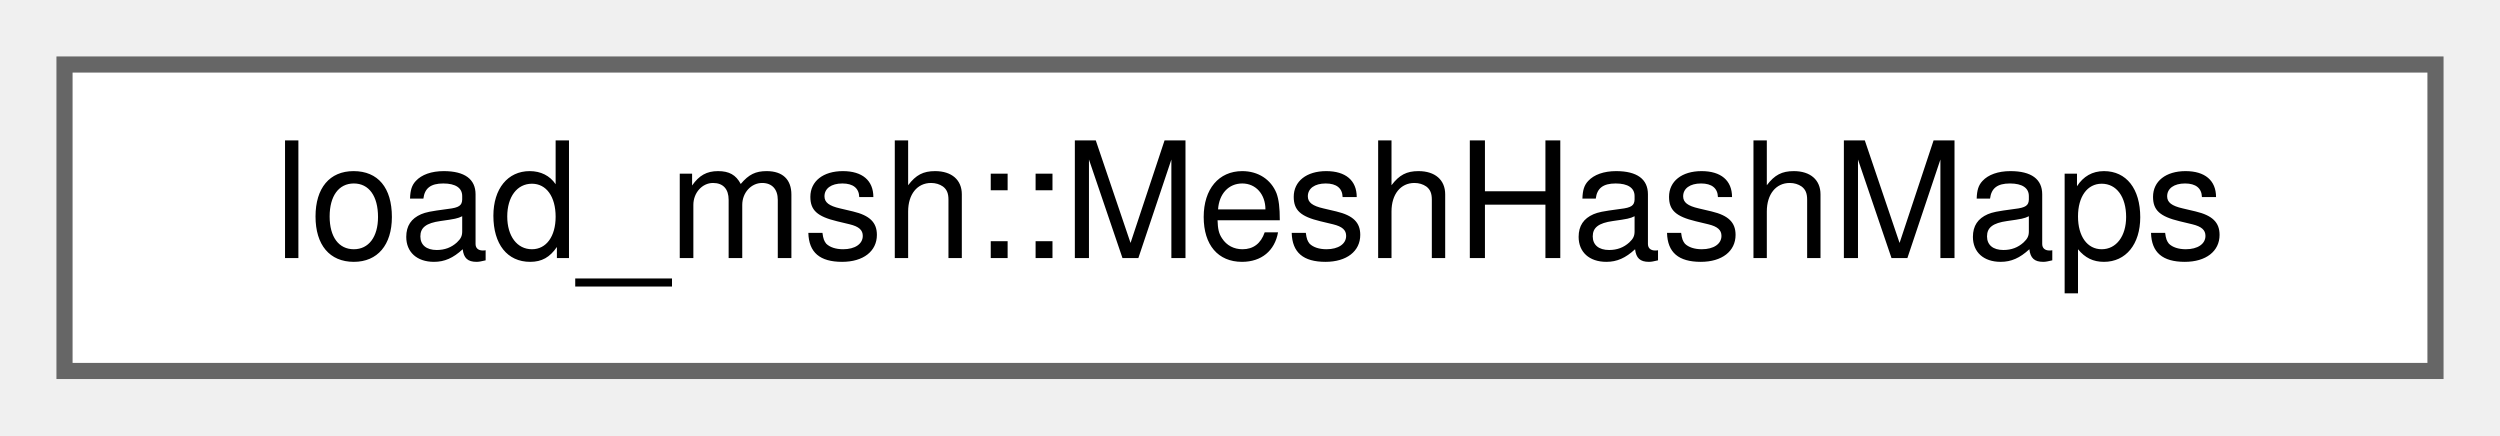
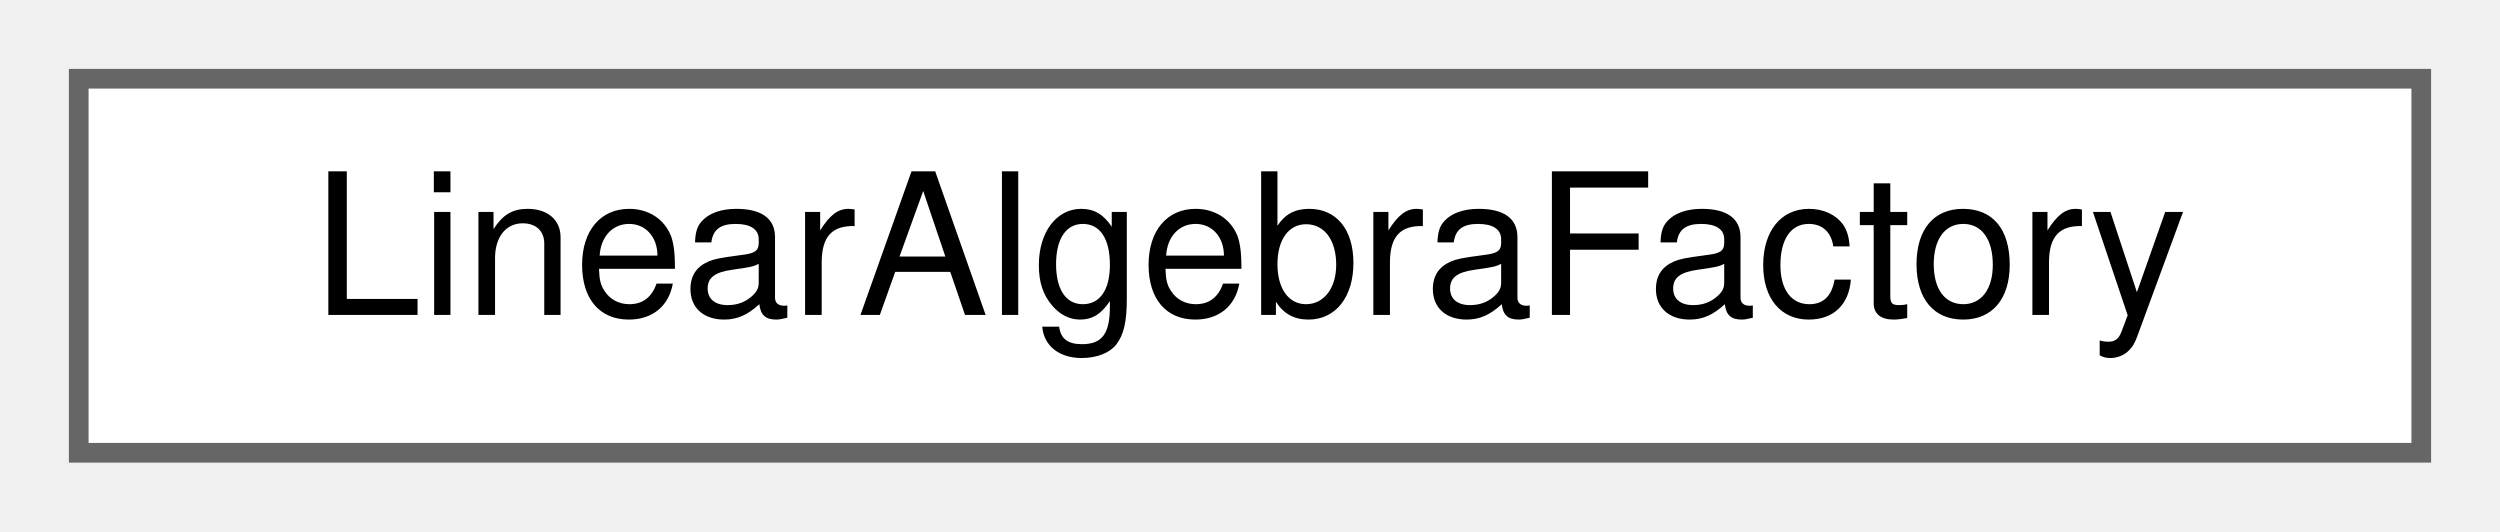
- <svg xmlns="http://www.w3.org/2000/svg" xmlns:xlink="http://www.w3.org/1999/xlink" width="155pt" height="27pt" viewBox="0.00 0.00 155.00 27.00">
+ <svg xmlns="http://www.w3.org/2000/svg" xmlns:xlink="http://www.w3.org/1999/xlink" width="127pt" height="27pt" viewBox="0.00 0.00 127.00 27.00">
  <g id="graph0" class="graph" transform="scale(1 1) rotate(0) translate(4 23)">
    <g id="Node000000" class="node">
      <g id="a_Node000000">
-         <a xlink:href="classload__msh_1_1_mesh_hash_maps.html" target="_top" xlink:title="Generate hash maps for mesh nodes and elements.">
-           <polygon fill="white" stroke="#666666" points="147,-19 0,-19 0,0 147,0 147,-19" />
-           <text text-anchor="middle" x="73.5" y="-7" font-family="Helvetica,sans-Serif" font-size="10.00">load_msh::MeshHashMaps</text>
+         <a xlink:href="class_linear_algebra_factory.html" target="_top" xlink:title="The LinearAlgebraFactory class provides a factory used to create objects derived from LinearAlgebra.">
+           <polygon fill="white" stroke="#666666" points="119,-19 0,-19 0,0 119,0 119,-19" />
+           <text text-anchor="middle" x="59.5" y="-7" font-family="Helvetica,sans-Serif" font-size="10.00">LinearAlgebraFactory</text>
        </a>
      </g>
    </g>
  </g>
</svg>
